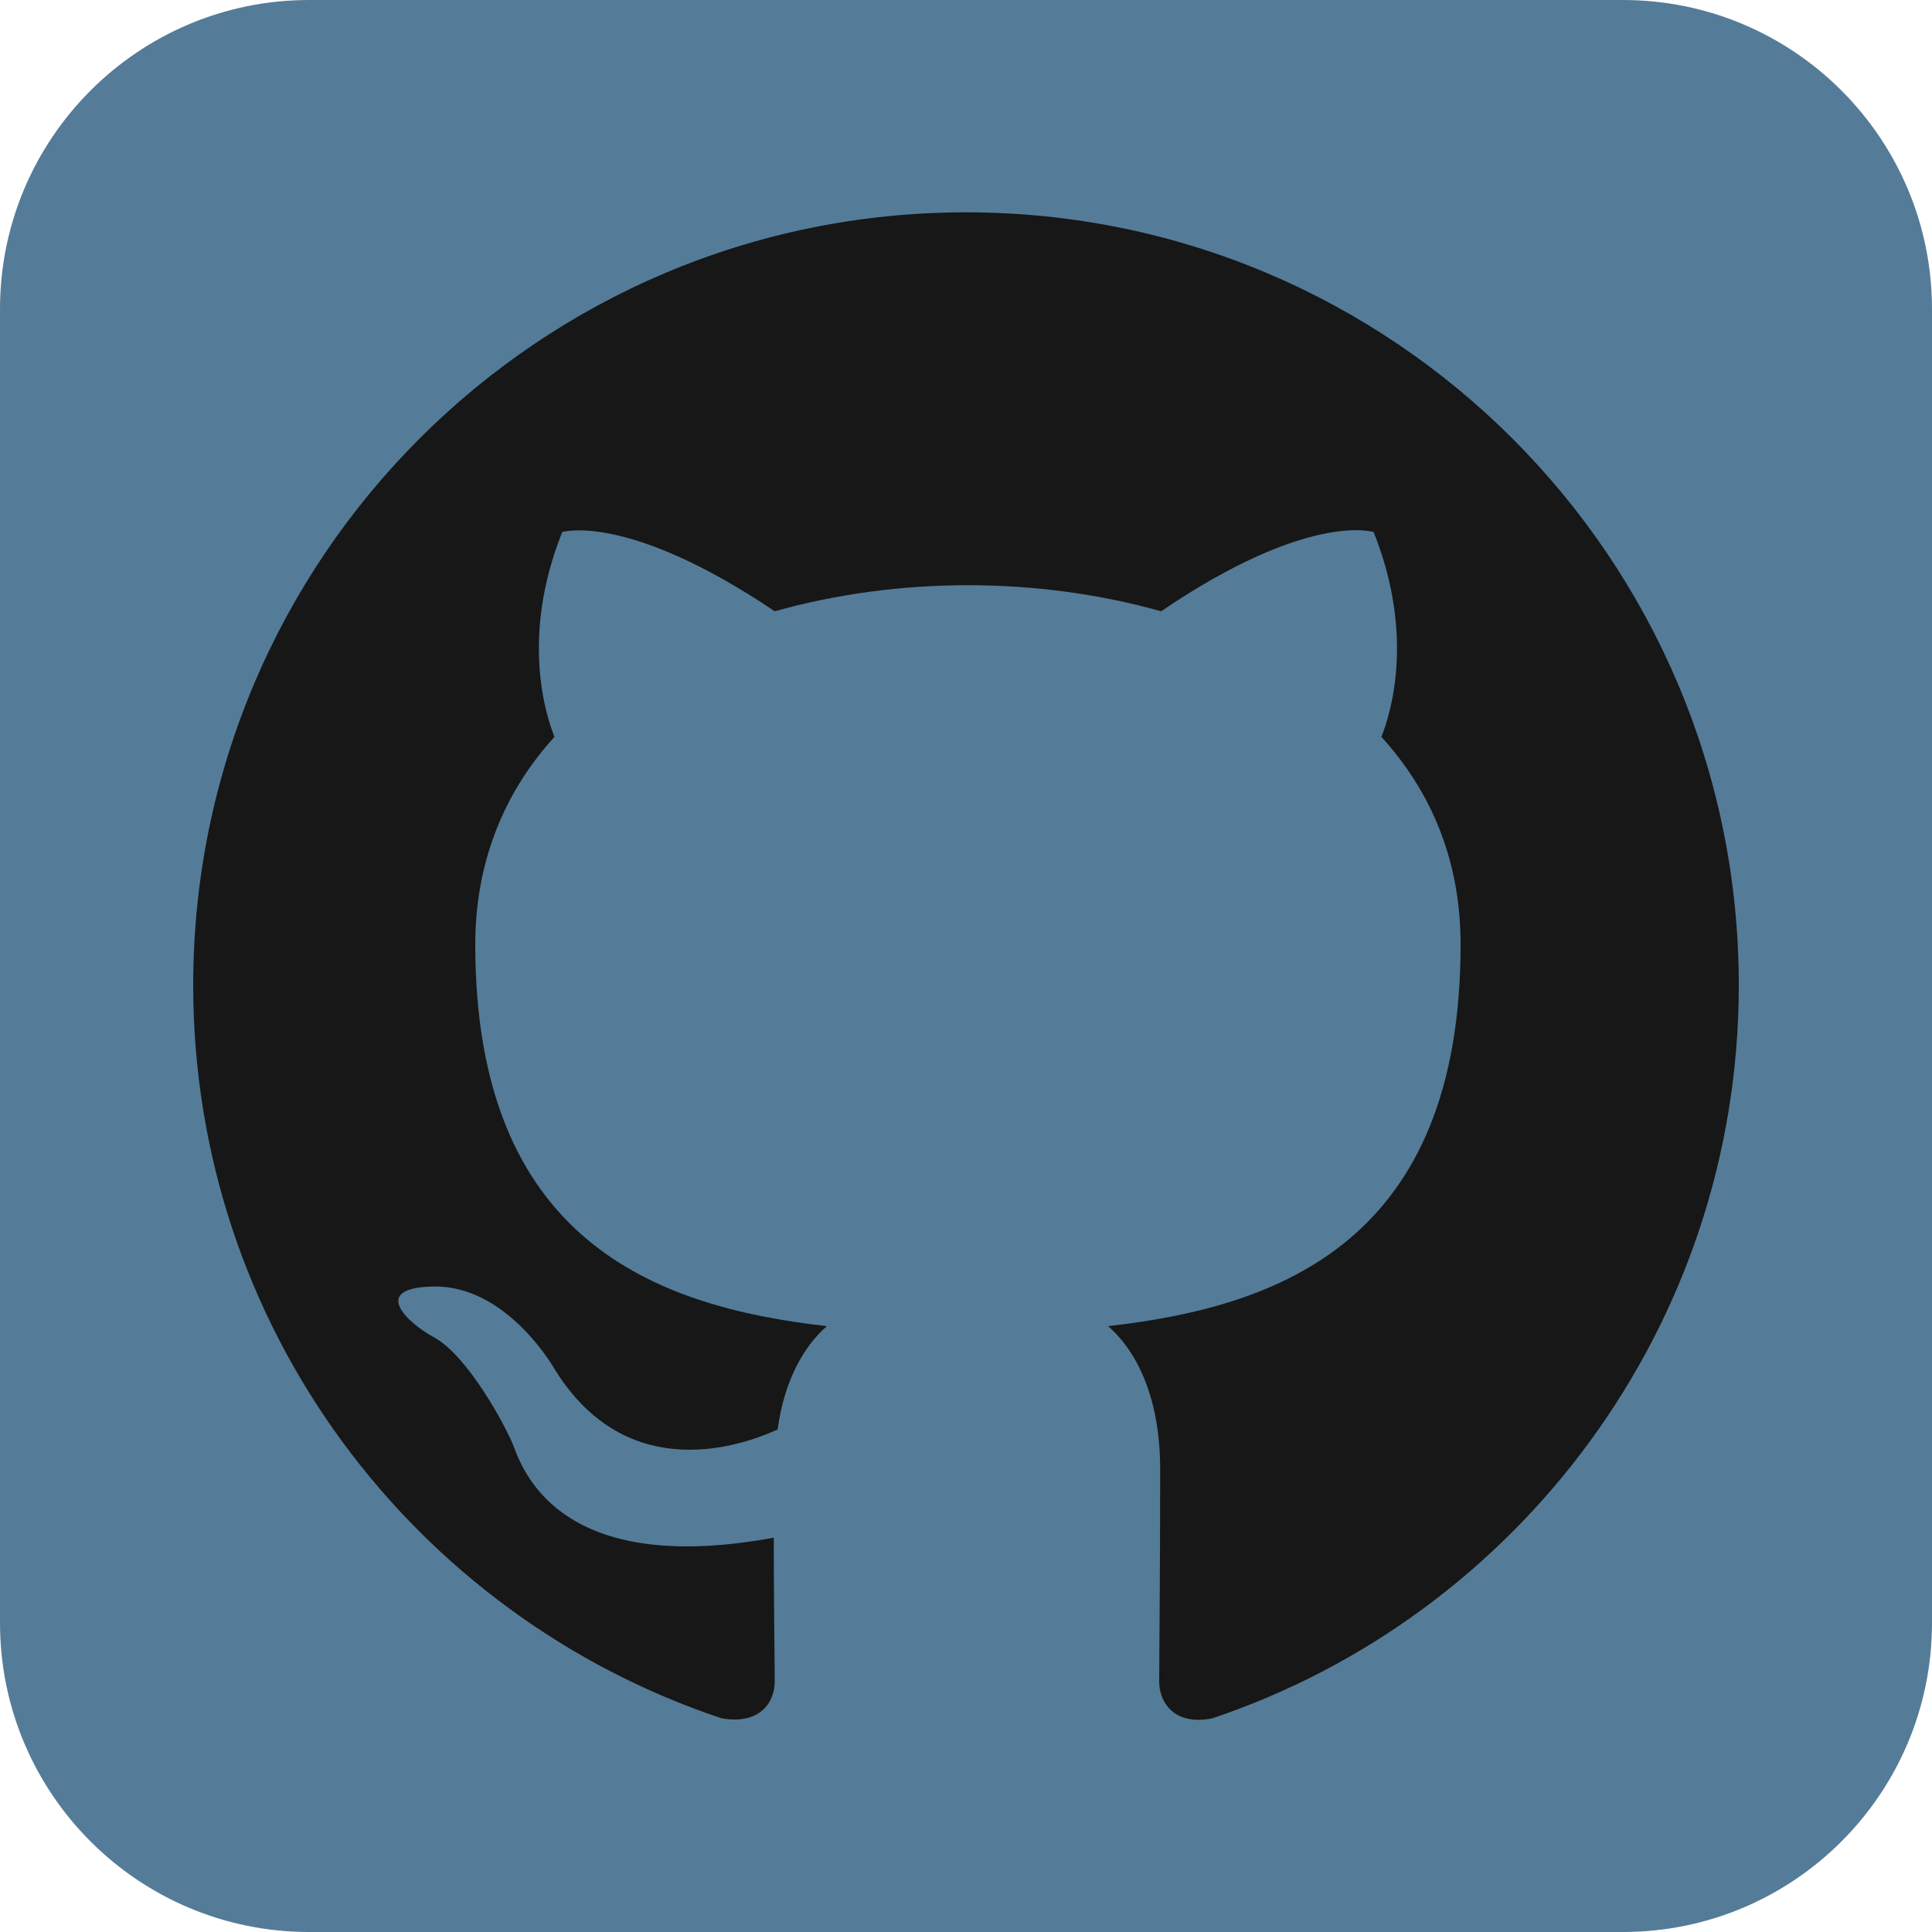
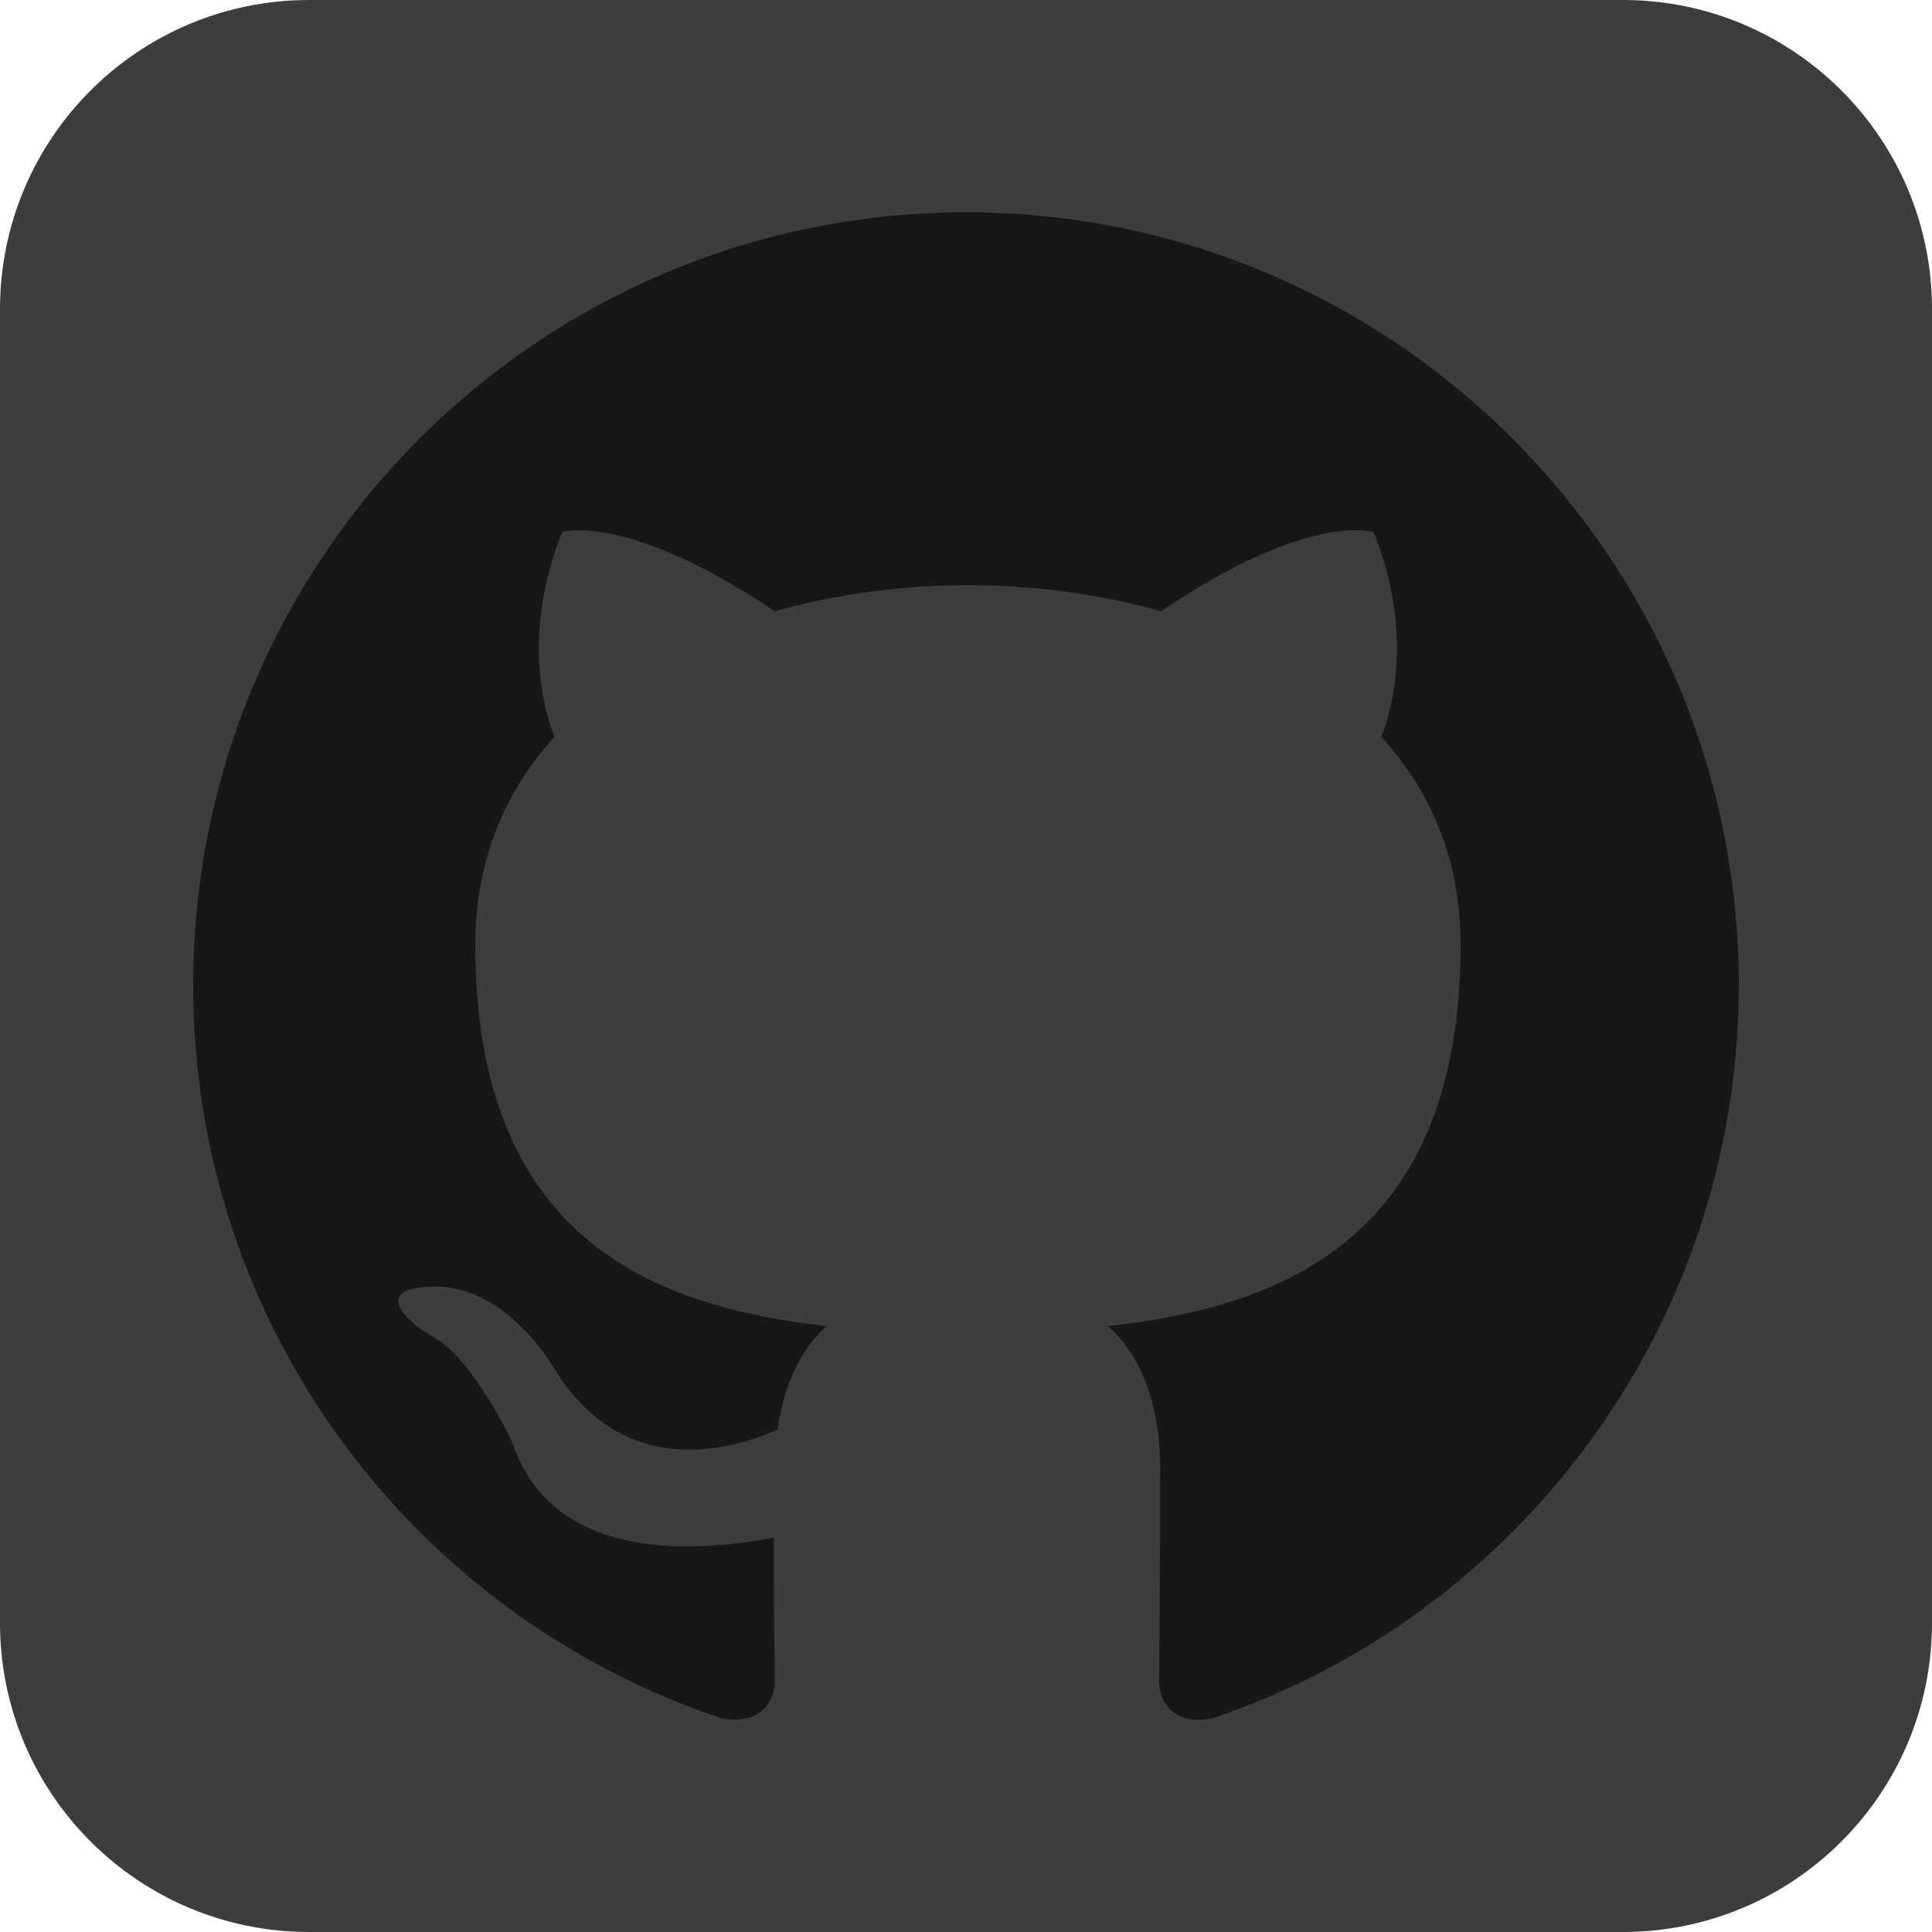
<svg xmlns="http://www.w3.org/2000/svg" id="Layer_2" data-name="Layer 2" viewBox="0 0 100 100">
  <defs>
    <style>
      .cls-1 {
        fill: #171717;
        fill-rule: evenodd;
      }

      .cls-1, .cls-2 {
        stroke-width: 0px;
      }

      .cls-2 {
-         fill: #547c99;
+         fill: #3d3d3d;
      }
    </style>
  </defs>
  <g id="Layer_1-2" data-name="Layer 1">
    <g>
      <rect class="cls-2" width="100" height="100" rx="16" ry="16" />
      <path class="cls-1" d="M50,10.99c-22.1,0-40,17.9-40,40,0,17.7,11.45,32.65,27.35,37.95,2,.35,2.75-.85,2.75-1.9,0-.95-.05-4.1-.05-7.45-10.05,1.85-12.65-2.45-13.45-4.7-.45-1.15-2.4-4.7-4.1-5.65-1.4-.75-3.4-2.6-.05-2.65,3.15-.05,5.4,2.9,6.15,4.1,3.6,6.05,9.35,4.35,11.65,3.3.35-2.6,1.4-4.35,2.55-5.35-8.9-1-18.2-4.45-18.2-19.75,0-4.35,1.55-7.95,4.1-10.75-.4-1-1.8-5.1.4-10.6,0,0,3.35-1.05,11,4.1,3.2-.9,6.6-1.35,10-1.35s6.8.45,10,1.35c7.65-5.2,11-4.1,11-4.1,2.2,5.5.8,9.6.4,10.6,2.55,2.8,4.1,6.35,4.1,10.75,0,15.35-9.35,18.75-18.25,19.75,1.45,1.25,2.7,3.65,2.7,7.4,0,5.35-.05,9.65-.05,11,0,1.05.75,2.3,2.75,1.9,15.8-5.3,27.25-20.3,27.25-37.95,0-22.1-17.9-40-40-40Z" />
    </g>
  </g>
</svg>
